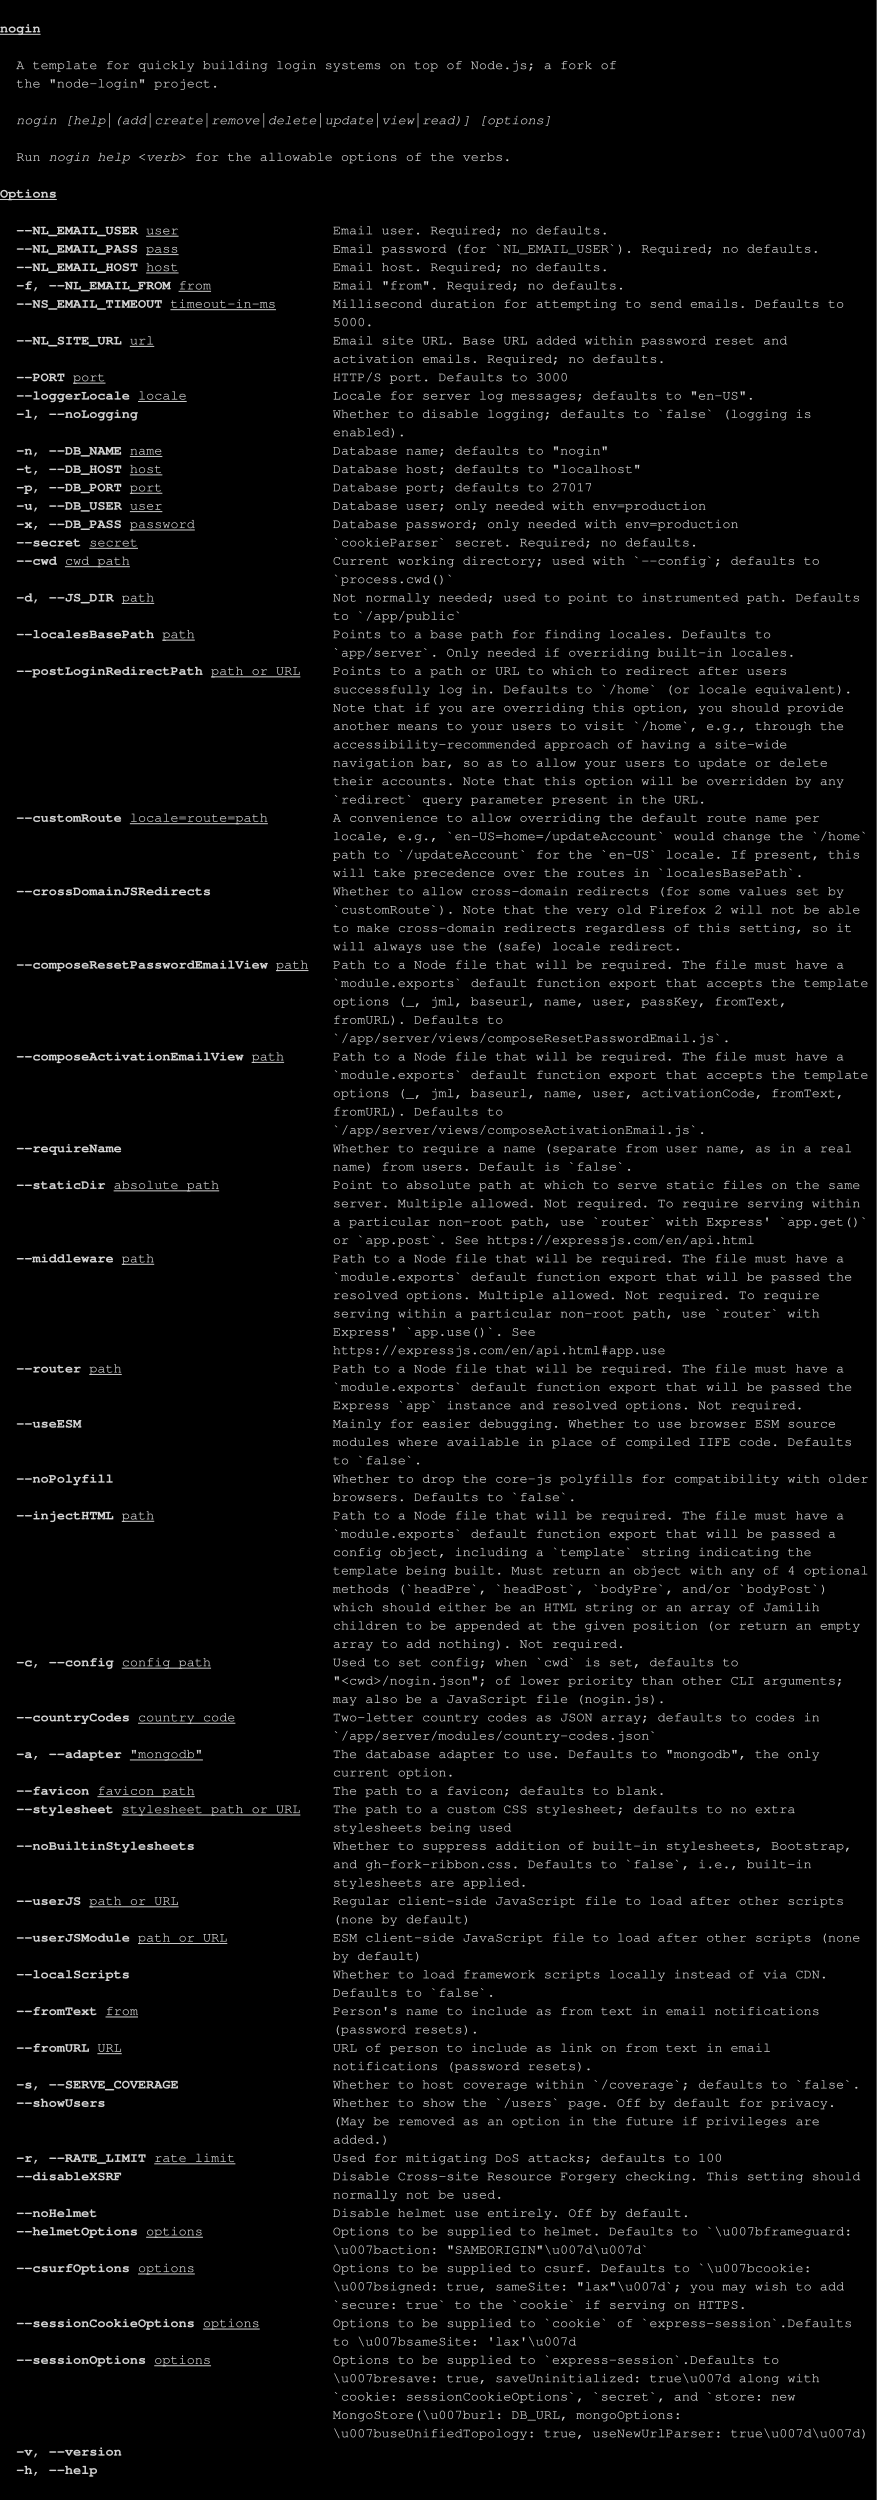
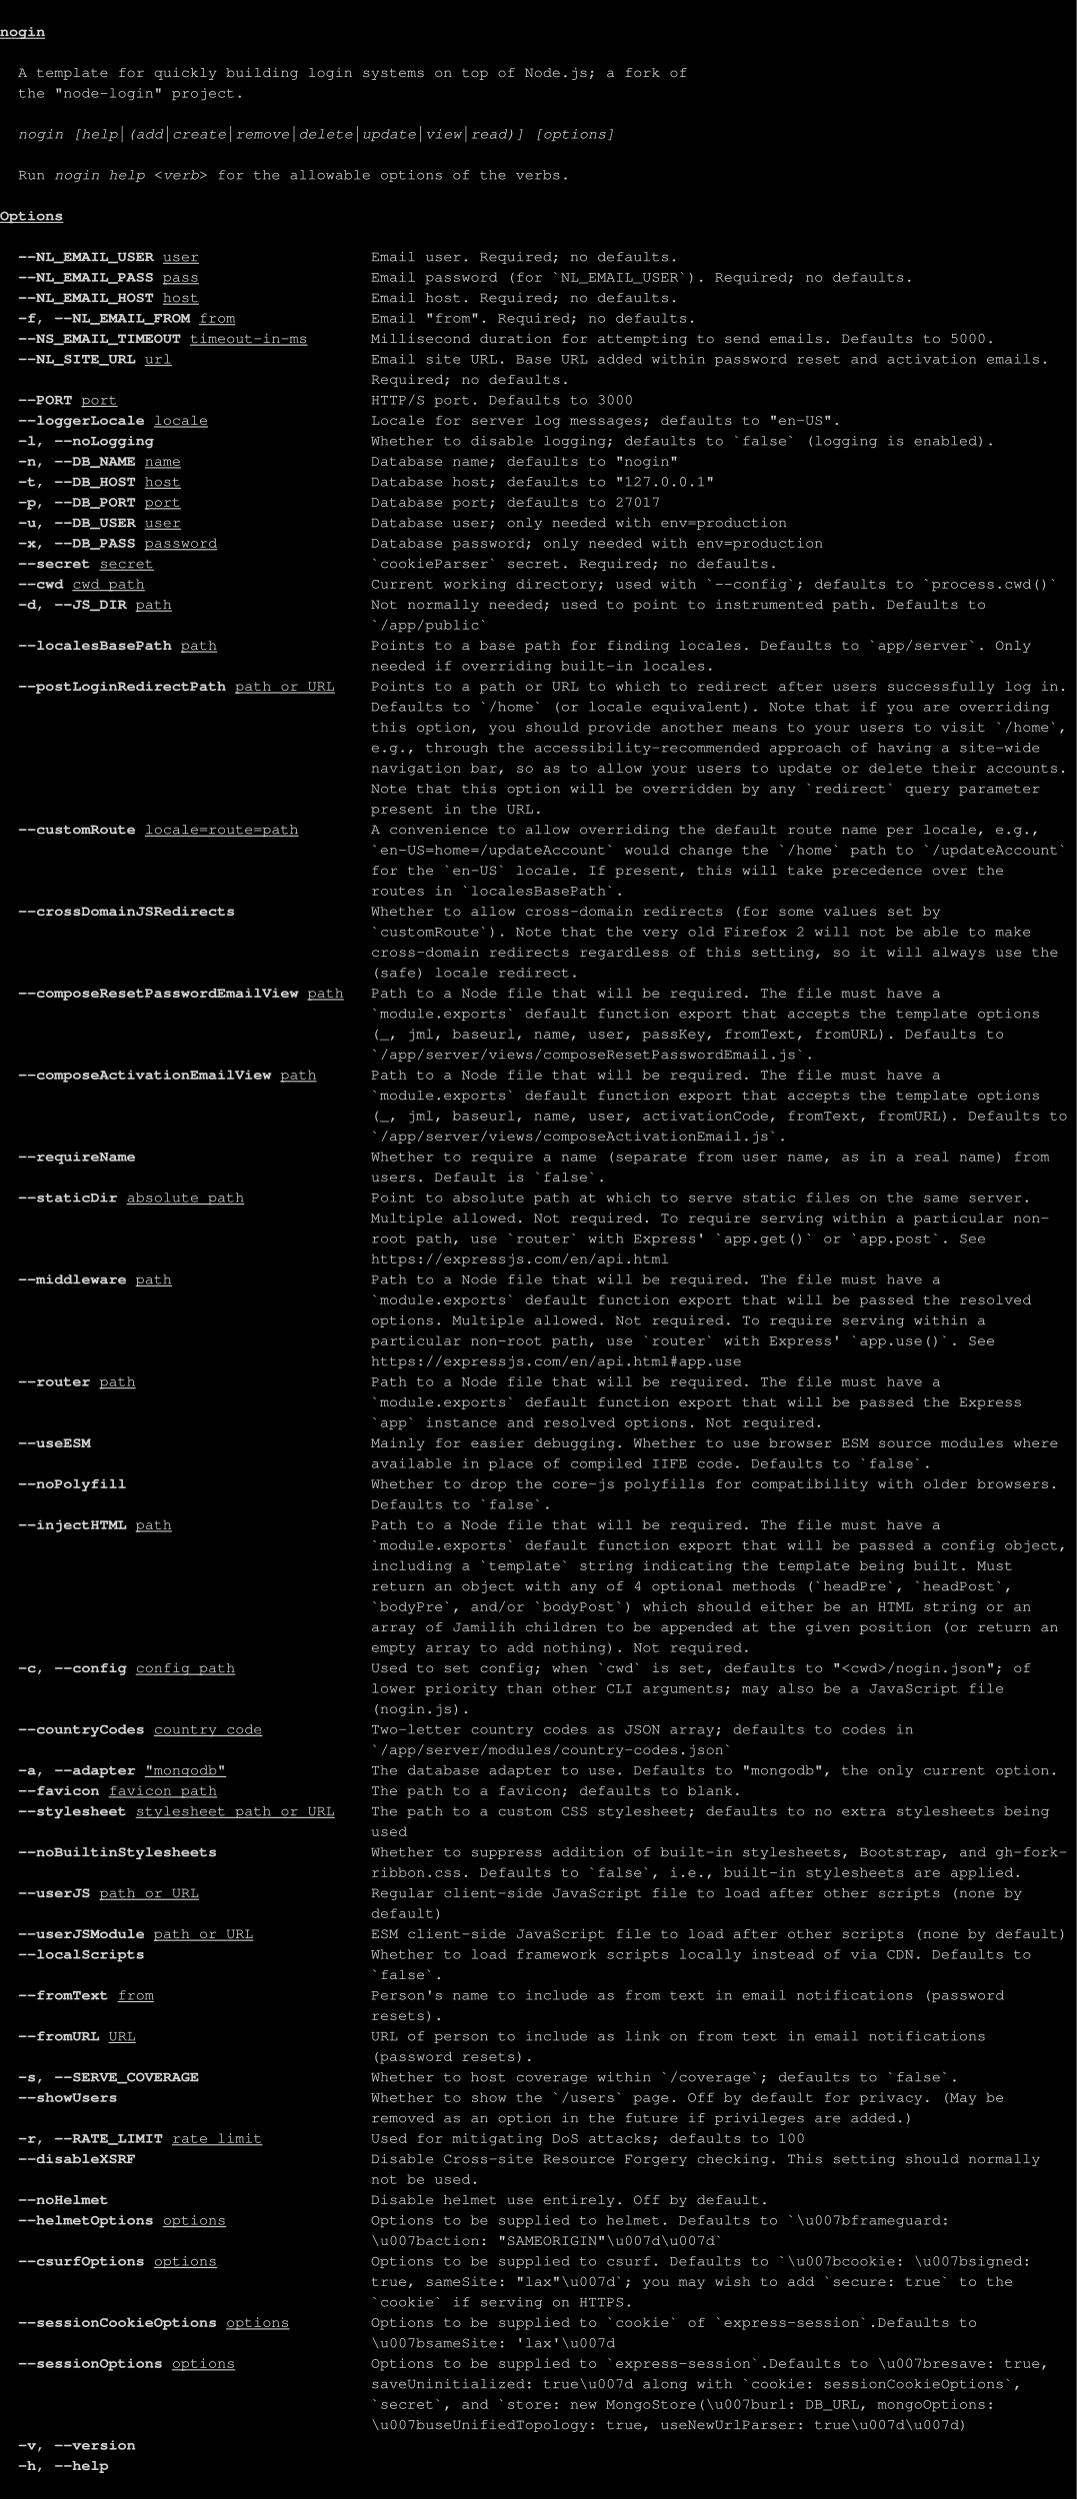
- <svg xmlns="http://www.w3.org/2000/svg" viewBox="0, 0, 907.35, 2587.45" font-family="SauceCodePro Nerd Font, Source Code Pro, Courier" font-size="14">
+ <svg xmlns="http://www.w3.org/2000/svg" viewBox="0, 0, 999.76, 2321.45" font-family="SauceCodePro Nerd Font, Source Code Pro, Courier" font-size="14">
  <g fill="#D3D3D3">
-     <rect x="0" y="0" width="907.35" height="2587.45" fill="#000000" />
+     <rect x="0" y="0" width="999.76" height="2321.45" fill="#000000" />
    <path d="M0,35.515 L42.007,35.515 Z" stroke="#D3D3D3" />
    <text x="0" y="33.55" font-weight="bold">nogin</text>
    <text x="16.8" y="71.55">  A template for quickly building login systems on top of Node.js; a fork of    </text>
    <text x="16.8" y="90.55">  the "node-login" project.                                                     </text>
    <text x="16.8" y="128.55" font-style="italic">nogin [help|(add|create|remove|delete|update|view|read)] [options]</text>
    <text x="16.8" y="166.55">  Run </text>
    <text x="50.41" y="166.55" font-style="italic">nogin help &lt;verb&gt;</text>
    <text x="201.63" y="166.55"> for the allowable options of the verbs.                 </text>
    <path d="M0,206.515 L58.81,206.515 Z" stroke="#D3D3D3" />
    <text x="0" y="204.55" font-weight="bold">Options</text>
    <text x="16.8" y="242.55" font-weight="bold">--NL_EMAIL_USER</text>
    <path d="M151.225,244.515 L184.83,244.515 Z" stroke="#D3D3D3" />
    <text x="151.22" y="242.55">user</text>
-     <text x="344.46" y="242.55">                   Email user. Required; no defaults.                                 </text>
+     <text x="344.46" y="242.55">                   Email user. Required; no defaults.                                            </text>
    <text x="16.8" y="261.55" font-weight="bold">--NL_EMAIL_PASS</text>
    <path d="M151.225,263.515 L184.83,263.515 Z" stroke="#D3D3D3" />
    <text x="151.22" y="261.55">pass</text>
-     <text x="344.46" y="261.55">                   Email password (for `NL_EMAIL_USER`). Required; no defaults.       </text>
+     <text x="344.46" y="261.55">                   Email password (for `NL_EMAIL_USER`). Required; no defaults.                  </text>
    <text x="16.8" y="280.55" font-weight="bold">--NL_EMAIL_HOST</text>
    <path d="M151.225,282.515 L184.83,282.515 Z" stroke="#D3D3D3" />
    <text x="151.22" y="280.55">host</text>
-     <text x="344.46" y="280.55">                   Email host. Required; no defaults.                                 </text>
+     <text x="344.46" y="280.55">                   Email host. Required; no defaults.                                            </text>
    <text x="16.8" y="299.55" font-weight="bold">-f</text>
    <text x="33.61" y="299.55">, </text>
    <text x="50.41" y="299.55" font-weight="bold">--NL_EMAIL_FROM</text>
    <path d="M184.83,301.515 L218.436,301.515 Z" stroke="#D3D3D3" />
    <text x="184.83" y="299.55">from</text>
-     <text x="344.46" y="299.55">               Email "from". Required; no defaults.                               </text>
+     <text x="344.46" y="299.55">               Email "from". Required; no defaults.                                          </text>
    <text x="16.8" y="318.55" font-weight="bold">--NS_EMAIL_TIMEOUT</text>
    <path d="M176.429,320.515 L285.646,320.515 Z" stroke="#D3D3D3" />
    <text x="176.43" y="318.55">timeout-in-ms</text>
-     <text x="344.46" y="318.55">       Millisecond duration for attempting to send emails. Defaults to    </text>
-     <text x="344.46" y="337.55">                                         5000.                                                              </text>
-     <text x="16.8" y="356.55" font-weight="bold">--NL_SITE_URL</text>
-     <path d="M134.422,358.515 L159.626,358.515 Z" stroke="#D3D3D3" />
-     <text x="134.42" y="356.55">url</text>
-     <text x="344.46" y="356.55">                      Email site URL. Base URL added within password reset and           </text>
-     <text x="344.46" y="375.55">                                         activation emails. Required; no defaults.                          </text>
-     <text x="16.8" y="394.55" font-weight="bold">--PORT</text>
-     <path d="M75.612,396.515 L109.218,396.515 Z" stroke="#D3D3D3" />
-     <text x="75.61" y="394.55">port</text>
-     <text x="344.46" y="394.55">                            HTTP/S port. Defaults to 3000                                      </text>
-     <text x="16.8" y="413.55" font-weight="bold">--loggerLocale</text>
-     <path d="M142.823,415.515 L193.231,415.515 Z" stroke="#D3D3D3" />
-     <text x="142.82" y="413.55">locale</text>
-     <text x="344.46" y="413.55">                  Locale for server log messages; defaults to "en-US".               </text>
-     <text x="16.8" y="432.55" font-weight="bold">-l</text>
+     <text x="344.46" y="318.55">       Millisecond duration for attempting to send emails. Defaults to 5000.         </text>
+     <text x="16.8" y="337.55" font-weight="bold">--NL_SITE_URL</text>
+     <path d="M134.422,339.515 L159.626,339.515 Z" stroke="#D3D3D3" />
+     <text x="134.42" y="337.55">url</text>
+     <text x="344.46" y="337.55">                      Email site URL. Base URL added within password reset and activation emails.   </text>
+     <text x="344.46" y="356.55">                                         Required; no defaults.                                                        </text>
+     <text x="16.8" y="375.55" font-weight="bold">--PORT</text>
+     <path d="M75.612,377.515 L109.218,377.515 Z" stroke="#D3D3D3" />
+     <text x="75.61" y="375.55">port</text>
+     <text x="344.46" y="375.55">                            HTTP/S port. Defaults to 3000                                                 </text>
+     <text x="16.8" y="394.55" font-weight="bold">--loggerLocale</text>
+     <path d="M142.823,396.515 L193.231,396.515 Z" stroke="#D3D3D3" />
+     <text x="142.82" y="394.55">locale</text>
+     <text x="344.46" y="394.55">                  Locale for server log messages; defaults to "en-US".                          </text>
+     <text x="16.8" y="413.55" font-weight="bold">-l</text>
+     <text x="33.61" y="413.55">, </text>
+     <text x="50.41" y="413.55" font-weight="bold">--noLogging</text>
+     <text x="344.46" y="413.55">                        Whether to disable logging; defaults to `false` (logging is enabled).         </text>
+     <text x="16.8" y="432.55" font-weight="bold">-n</text>
    <text x="33.61" y="432.55">, </text>
-     <text x="50.41" y="432.55" font-weight="bold">--noLogging</text>
-     <text x="344.46" y="432.55">                        Whether to disable logging; defaults to `false` (logging is        </text>
-     <text x="344.46" y="451.55">                                         enabled).                                                          </text>
-     <text x="16.8" y="470.55" font-weight="bold">-n</text>
+     <text x="50.41" y="432.55" font-weight="bold">--DB_NAME</text>
+     <path d="M134.422,434.515 L168.027,434.515 Z" stroke="#D3D3D3" />
+     <text x="134.42" y="432.55">name</text>
+     <text x="344.46" y="432.55">                     Database name; defaults to "nogin"                                            </text>
+     <text x="16.8" y="451.55" font-weight="bold">-t</text>
+     <text x="33.61" y="451.55">, </text>
+     <text x="50.41" y="451.55" font-weight="bold">--DB_HOST</text>
+     <path d="M134.422,453.515 L168.027,453.515 Z" stroke="#D3D3D3" />
+     <text x="134.42" y="451.55">host</text>
+     <text x="344.46" y="451.55">                     Database host; defaults to "127.0.0.1"                                        </text>
+     <text x="16.8" y="470.55" font-weight="bold">-p</text>
    <text x="33.61" y="470.55">, </text>
-     <text x="50.41" y="470.55" font-weight="bold">--DB_NAME</text>
+     <text x="50.41" y="470.55" font-weight="bold">--DB_PORT</text>
    <path d="M134.422,472.515 L168.027,472.515 Z" stroke="#D3D3D3" />
-     <text x="134.42" y="470.55">name</text>
-     <text x="344.46" y="470.55">                     Database name; defaults to "nogin"                                 </text>
-     <text x="16.8" y="489.55" font-weight="bold">-t</text>
+     <text x="134.42" y="470.55">port</text>
+     <text x="344.46" y="470.55">                     Database port; defaults to 27017                                              </text>
+     <text x="16.8" y="489.55" font-weight="bold">-u</text>
    <text x="33.61" y="489.55">, </text>
-     <text x="50.41" y="489.55" font-weight="bold">--DB_HOST</text>
+     <text x="50.41" y="489.55" font-weight="bold">--DB_USER</text>
    <path d="M134.422,491.515 L168.027,491.515 Z" stroke="#D3D3D3" />
-     <text x="134.42" y="489.55">host</text>
-     <text x="344.46" y="489.55">                     Database host; defaults to "localhost"                             </text>
-     <text x="16.8" y="508.55" font-weight="bold">-p</text>
+     <text x="134.42" y="489.55">user</text>
+     <text x="344.46" y="489.55">                     Database user; only needed with env=production                                </text>
+     <text x="16.8" y="508.55" font-weight="bold">-x</text>
    <text x="33.61" y="508.55">, </text>
-     <text x="50.41" y="508.55" font-weight="bold">--DB_PORT</text>
-     <path d="M134.422,510.515 L168.027,510.515 Z" stroke="#D3D3D3" />
-     <text x="134.42" y="508.55">port</text>
-     <text x="344.46" y="508.55">                     Database port; defaults to 27017                                   </text>
-     <text x="16.8" y="527.55" font-weight="bold">-u</text>
-     <text x="33.61" y="527.55">, </text>
-     <text x="50.41" y="527.55" font-weight="bold">--DB_USER</text>
-     <path d="M134.422,529.515 L168.027,529.515 Z" stroke="#D3D3D3" />
-     <text x="134.42" y="527.55">user</text>
-     <text x="344.46" y="527.55">                     Database user; only needed with env=production                     </text>
-     <text x="16.8" y="546.55" font-weight="bold">-x</text>
-     <text x="33.61" y="546.55">, </text>
-     <text x="50.41" y="546.55" font-weight="bold">--DB_PASS</text>
-     <path d="M134.422,548.515 L201.633,548.515 Z" stroke="#D3D3D3" />
-     <text x="134.42" y="546.55">password</text>
-     <text x="344.46" y="546.55">                 Database password; only needed with env=production                 </text>
-     <text x="16.8" y="565.55" font-weight="bold">--secret</text>
-     <path d="M92.415,567.515 L142.823,567.515 Z" stroke="#D3D3D3" />
-     <text x="92.42" y="565.55">secret</text>
-     <text x="344.46" y="565.55">                        `cookieParser` secret. Required; no defaults.                      </text>
-     <text x="16.8" y="584.55" font-weight="bold">--cwd</text>
-     <path d="M67.211,586.515 L134.422,586.515 Z" stroke="#D3D3D3" />
-     <text x="67.21" y="584.55">cwd path</text>
-     <text x="344.46" y="584.55">                         Current working directory; used with `--config`; defaults to       </text>
-     <text x="344.46" y="603.55">                                         `process.cwd()`                                                    </text>
-     <text x="16.8" y="622.55" font-weight="bold">-d</text>
-     <text x="33.61" y="622.55">, </text>
-     <text x="50.41" y="622.55" font-weight="bold">--JS_DIR</text>
-     <path d="M126.021,624.515 L159.626,624.515 Z" stroke="#D3D3D3" />
-     <text x="126.02" y="622.55">path</text>
-     <text x="344.46" y="622.55">                      Not normally needed; used to point to instrumented path. Defaults  </text>
-     <text x="344.46" y="641.55">                                         to `/app/public`                                                   </text>
-     <text x="16.8" y="660.55" font-weight="bold">--localesBasePath</text>
-     <path d="M168.027,662.515 L201.633,662.515 Z" stroke="#D3D3D3" />
-     <text x="168.03" y="660.55">path</text>
-     <text x="344.46" y="660.55">                 Points to a base path for finding locales. Defaults to             </text>
-     <text x="344.46" y="679.55">                                         `app/server`. Only needed if overriding built-in locales.          </text>
-     <text x="16.8" y="698.55" font-weight="bold">--postLoginRedirectPath</text>
-     <path d="M218.436,700.515 L310.851,700.515 Z" stroke="#D3D3D3" />
-     <text x="218.44" y="698.55">path or URL</text>
-     <text x="344.46" y="698.55">    Points to a path or URL to which to redirect after users           </text>
-     <text x="344.46" y="717.55">                                         successfully log in. Defaults to `/home` (or locale equivalent).   </text>
-     <text x="344.46" y="736.55">                                         Note that if you are overriding this option, you should provide    </text>
-     <text x="344.46" y="755.55">                                         another means to your users to visit `/home`, e.g., through the    </text>
-     <text x="344.46" y="774.55">                                         accessibility-recommended approach of having a site-wide           </text>
-     <text x="344.46" y="793.55">                                         navigation bar, so as to allow your users to update or delete      </text>
-     <text x="344.46" y="812.55">                                         their accounts. Note that this option will be overridden by any    </text>
-     <text x="344.46" y="831.55">                                         `redirect` query parameter present in the URL.                     </text>
-     <text x="16.8" y="850.55" font-weight="bold">--customRoute</text>
-     <path d="M134.422,852.515 L277.245,852.515 Z" stroke="#D3D3D3" />
-     <text x="134.42" y="850.55">locale=route=path</text>
-     <text x="344.46" y="850.55">        A convenience to allow overriding the default route name per       </text>
-     <text x="344.46" y="869.55">                                         locale, e.g., `en-US=home=/updateAccount` would change the `/home` </text>
-     <text x="344.46" y="888.55">                                         path to `/updateAccount` for the `en-US` locale. If present, this  </text>
-     <text x="344.46" y="907.55">                                         will take precedence over the routes in `localesBasePath`.         </text>
-     <text x="16.8" y="926.55" font-weight="bold">--crossDomainJSRedirects</text>
-     <text x="344.46" y="926.55">               Whether to allow cross-domain redirects (for some values set by    </text>
-     <text x="344.46" y="945.55">                                         `customRoute`). Note that the very old Firefox 2 will not be able  </text>
-     <text x="344.46" y="964.55">                                         to make cross-domain redirects regardless of this setting, so it   </text>
-     <text x="344.46" y="983.55">                                         will always use the (safe) locale redirect.                        </text>
-     <text x="16.8" y="1002.55" font-weight="bold">--composeResetPasswordEmailView</text>
-     <path d="M285.646,1004.515 L319.252,1004.515 Z" stroke="#D3D3D3" />
-     <text x="285.65" y="1002.55">path</text>
-     <text x="344.46" y="1002.55">   Path to a Node file that will be required. The file must have a    </text>
-     <text x="344.46" y="1021.55">                                         `module.exports` default function export that accepts the template </text>
-     <text x="344.46" y="1040.55">                                         options (_, jml, baseurl, name, user, passKey, fromText,           </text>
-     <text x="344.46" y="1059.55">                                         fromURL). Defaults to                                              </text>
-     <text x="344.46" y="1078.55">                                         `/app/server/views/composeResetPasswordEmail.js`.                  </text>
-     <text x="16.8" y="1097.55" font-weight="bold">--composeActivationEmailView</text>
-     <path d="M260.442,1099.515 L294.048,1099.515 Z" stroke="#D3D3D3" />
-     <text x="260.44" y="1097.55">path</text>
-     <text x="344.46" y="1097.55">      Path to a Node file that will be required. The file must have a    </text>
-     <text x="344.46" y="1116.55">                                         `module.exports` default function export that accepts the template </text>
-     <text x="344.46" y="1135.55">                                         options (_, jml, baseurl, name, user, activationCode, fromText,    </text>
-     <text x="344.46" y="1154.55">                                         fromURL). Defaults to                                              </text>
-     <text x="344.46" y="1173.55">                                         `/app/server/views/composeActivationEmail.js`.                     </text>
-     <text x="16.8" y="1192.55" font-weight="bold">--requireName</text>
-     <text x="344.46" y="1192.55">                          Whether to require a name (separate from user name, as in a real   </text>
-     <text x="344.46" y="1211.55">                                         name) from users. Default is `false`.                              </text>
-     <text x="16.8" y="1230.55" font-weight="bold">--staticDir</text>
-     <path d="M117.619,1232.515 L226.837,1232.515 Z" stroke="#D3D3D3" />
-     <text x="117.62" y="1230.55">absolute path</text>
-     <text x="344.46" y="1230.55">              Point to absolute path at which to serve static files on the same  </text>
-     <text x="344.46" y="1249.55">                                         server. Multiple allowed. Not required. To require serving within  </text>
-     <text x="344.46" y="1268.55">                                         a particular non-root path, use `router` with Express' `app.get()` </text>
-     <text x="344.46" y="1287.55">                                         or `app.post`. See https://expressjs.com/en/api.html               </text>
-     <text x="16.8" y="1306.55" font-weight="bold">--middleware</text>
-     <path d="M126.021,1308.515 L159.626,1308.515 Z" stroke="#D3D3D3" />
-     <text x="126.02" y="1306.55">path</text>
-     <text x="344.46" y="1306.55">                      Path to a Node file that will be required. The file must have a    </text>
-     <text x="344.46" y="1325.55">                                         `module.exports` default function export that will be passed the   </text>
-     <text x="344.46" y="1344.55">                                         resolved options. Multiple allowed. Not required. To require       </text>
-     <text x="344.46" y="1363.55">                                         serving within a particular non-root path, use `router` with       </text>
-     <text x="344.46" y="1382.55">                                         Express' `app.use()`. See                                          </text>
-     <text x="344.46" y="1401.55">                                         https://expressjs.com/en/api.html#app.use                          </text>
-     <text x="16.8" y="1420.55" font-weight="bold">--router</text>
-     <path d="M92.415,1422.515 L126.021,1422.515 Z" stroke="#D3D3D3" />
-     <text x="92.42" y="1420.55">path</text>
-     <text x="344.46" y="1420.55">                          Path to a Node file that will be required. The file must have a    </text>
-     <text x="344.46" y="1439.55">                                         `module.exports` default function export that will be passed the   </text>
-     <text x="344.46" y="1458.55">                                         Express `app` instance and resolved options. Not required.         </text>
-     <text x="16.8" y="1477.55" font-weight="bold">--useESM</text>
-     <text x="344.46" y="1477.55">                               Mainly for easier debugging. Whether to use browser ESM source     </text>
-     <text x="344.46" y="1496.55">                                         modules where available in place of compiled IIFE code. Defaults   </text>
-     <text x="344.46" y="1515.55">                                         to `false`.                                                        </text>
-     <text x="16.8" y="1534.55" font-weight="bold">--noPolyfill</text>
-     <text x="344.46" y="1534.55">                           Whether to drop the core-js polyfills for compatibility with older </text>
-     <text x="344.46" y="1553.55">                                         browsers. Defaults to `false`.                                     </text>
-     <text x="16.8" y="1572.55" font-weight="bold">--injectHTML</text>
-     <path d="M126.021,1574.515 L159.626,1574.515 Z" stroke="#D3D3D3" />
-     <text x="126.02" y="1572.55">path</text>
-     <text x="344.46" y="1572.55">                      Path to a Node file that will be required. The file must have a    </text>
-     <text x="344.46" y="1591.55">                                         `module.exports` default function export that will be passed a     </text>
-     <text x="344.46" y="1610.55">                                         config object, including a `template` string indicating the        </text>
-     <text x="344.46" y="1629.55">                                         template being built. Must return an object with any of 4 optional </text>
-     <text x="344.46" y="1648.55">                                         methods (`headPre`, `headPost`, `bodyPre`, and/or `bodyPost`)      </text>
-     <text x="344.46" y="1667.55">                                         which should either be an HTML string or an array of Jamilih       </text>
-     <text x="344.46" y="1686.55">                                         children to be appended at the given position (or return an empty  </text>
-     <text x="344.46" y="1705.55">                                         array to add nothing). Not required.                               </text>
-     <text x="16.8" y="1724.55" font-weight="bold">-c</text>
-     <text x="33.61" y="1724.55">, </text>
-     <text x="50.41" y="1724.55" font-weight="bold">--config</text>
-     <path d="M126.021,1726.515 L218.436,1726.515 Z" stroke="#D3D3D3" />
-     <text x="126.02" y="1724.55">config path</text>
-     <text x="344.46" y="1724.55">               Used to set config; when `cwd` is set, defaults to                 </text>
-     <text x="344.46" y="1743.55">                                         "&lt;cwd&gt;/nogin.json"; of lower priority than other CLI arguments;    </text>
-     <text x="344.46" y="1762.55">                                         may also be a JavaScript file (nogin.js).                          </text>
-     <text x="16.8" y="1781.55" font-weight="bold">--countryCodes</text>
-     <path d="M142.823,1783.515 L243.64,1783.515 Z" stroke="#D3D3D3" />
-     <text x="142.82" y="1781.55">country code</text>
-     <text x="344.46" y="1781.55">            Two-letter country codes as JSON array; defaults to codes in       </text>
-     <text x="344.46" y="1800.55">                                         `/app/server/modules/country-codes.json`                           </text>
-     <text x="16.8" y="1819.55" font-weight="bold">-a</text>
-     <text x="33.61" y="1819.55">, </text>
-     <text x="50.41" y="1819.55" font-weight="bold">--adapter</text>
-     <path d="M134.422,1821.515 L210.034,1821.515 Z" stroke="#D3D3D3" />
-     <text x="134.42" y="1819.55">"mongodb"</text>
-     <text x="344.46" y="1819.55">                The database adapter to use. Defaults to "mongodb", the only       </text>
-     <text x="344.46" y="1838.55">                                         current option.                                                    </text>
-     <text x="16.8" y="1857.55" font-weight="bold">--favicon</text>
-     <path d="M100.816,1859.515 L201.633,1859.515 Z" stroke="#D3D3D3" />
-     <text x="100.82" y="1857.55">favicon path</text>
-     <text x="344.46" y="1857.55">                 The path to a favicon; defaults to blank.                          </text>
-     <text x="16.8" y="1876.55" font-weight="bold">--stylesheet</text>
-     <path d="M126.021,1878.515 L310.851,1878.515 Z" stroke="#D3D3D3" />
-     <text x="126.02" y="1876.55">stylesheet path or URL</text>
-     <text x="344.46" y="1876.55">    The path to a custom CSS stylesheet; defaults to no extra          </text>
-     <text x="344.46" y="1895.55">                                         stylesheets being used                                             </text>
-     <text x="16.8" y="1914.55" font-weight="bold">--noBuiltinStylesheets</text>
-     <text x="344.46" y="1914.55">                 Whether to suppress addition of built-in stylesheets, Bootstrap,   </text>
-     <text x="344.46" y="1933.55">                                         and gh-fork-ribbon.css. Defaults to `false`, i.e., built-in        </text>
-     <text x="344.46" y="1952.55">                                         stylesheets are applied.                                           </text>
-     <text x="16.8" y="1971.55" font-weight="bold">--userJS</text>
-     <path d="M92.415,1973.515 L184.83,1973.515 Z" stroke="#D3D3D3" />
-     <text x="92.42" y="1971.55">path or URL</text>
-     <text x="344.46" y="1971.55">                   Regular client-side JavaScript file to load after other scripts    </text>
-     <text x="344.46" y="1990.55">                                         (none by default)                                                  </text>
-     <text x="16.8" y="2009.55" font-weight="bold">--userJSModule</text>
-     <path d="M142.823,2011.515 L235.238,2011.515 Z" stroke="#D3D3D3" />
-     <text x="142.82" y="2009.55">path or URL</text>
-     <text x="344.46" y="2009.55">             ESM client-side JavaScript file to load after other scripts (none  </text>
-     <text x="344.46" y="2028.55">                                         by default)                                                        </text>
-     <text x="16.8" y="2047.55" font-weight="bold">--localScripts</text>
-     <text x="344.46" y="2047.55">                         Whether to load framework scripts locally instead of via CDN.      </text>
-     <text x="344.46" y="2066.55">                                         Defaults to `false`.                                               </text>
-     <text x="16.8" y="2085.55" font-weight="bold">--fromText</text>
-     <path d="M109.218,2087.515 L142.823,2087.515 Z" stroke="#D3D3D3" />
-     <text x="109.22" y="2085.55">from</text>
-     <text x="344.46" y="2085.55">                        Person's name to include as from text in email notifications       </text>
-     <text x="344.46" y="2104.55">                                         (password resets).                                                 </text>
-     <text x="16.8" y="2123.55" font-weight="bold">--fromURL</text>
-     <path d="M100.816,2125.515 L126.021,2125.515 Z" stroke="#D3D3D3" />
-     <text x="100.82" y="2123.55">URL</text>
-     <text x="344.46" y="2123.55">                          URL of person to include as link on from text in email             </text>
-     <text x="344.46" y="2142.55">                                         notifications (password resets).                                   </text>
-     <text x="16.8" y="2161.55" font-weight="bold">-s</text>
-     <text x="33.61" y="2161.55">, </text>
-     <text x="50.41" y="2161.55" font-weight="bold">--SERVE_COVERAGE</text>
-     <text x="344.46" y="2161.55">                   Whether to host coverage within `/coverage`; defaults to `false`.  </text>
-     <text x="16.8" y="2180.55" font-weight="bold">--showUsers</text>
-     <text x="344.46" y="2180.55">                            Whether to show the `/users` page. Off by default for privacy.     </text>
-     <text x="344.46" y="2199.55">                                         (May be removed as an option in the future if privileges are       </text>
-     <text x="344.46" y="2218.55">                                         added.)                                                            </text>
-     <text x="16.8" y="2237.55" font-weight="bold">-r</text>
-     <text x="33.61" y="2237.55">, </text>
-     <text x="50.41" y="2237.55" font-weight="bold">--RATE_LIMIT</text>
-     <path d="M159.626,2239.515 L243.64,2239.515 Z" stroke="#D3D3D3" />
-     <text x="159.63" y="2237.55">rate limit</text>
-     <text x="344.46" y="2237.55">            Used for mitigating DoS attacks; defaults to 100                   </text>
-     <text x="16.8" y="2256.55" font-weight="bold">--disableXSRF</text>
-     <text x="344.46" y="2256.55">                          Disable Cross-site Resource Forgery checking. This setting should  </text>
-     <text x="344.46" y="2275.55">                                         normally not be used.                                              </text>
-     <text x="16.8" y="2294.55" font-weight="bold">--noHelmet</text>
-     <text x="344.46" y="2294.55">                             Disable helmet use entirely. Off by default.                       </text>
-     <text x="16.8" y="2313.55" font-weight="bold">--helmetOptions</text>
-     <path d="M151.225,2315.515 L210.034,2315.515 Z" stroke="#D3D3D3" />
-     <text x="151.22" y="2313.55">options</text>
-     <text x="344.46" y="2313.55">                Options to be supplied to helmet. Defaults to `\u007bframeguard:   </text>
-     <text x="344.46" y="2332.55">                                         \u007baction: "SAMEORIGIN"\u007d\u007d`                            </text>
-     <text x="16.8" y="2351.55" font-weight="bold">--csurfOptions</text>
-     <path d="M142.823,2353.515 L201.633,2353.515 Z" stroke="#D3D3D3" />
-     <text x="142.82" y="2351.55">options</text>
-     <text x="344.46" y="2351.55">                 Options to be supplied to csurf. Defaults to `\u007bcookie:        </text>
-     <text x="344.46" y="2370.55">                                         \u007bsigned: true, sameSite: "lax"\u007d`; you may wish to add    </text>
-     <text x="344.46" y="2389.55">                                         `secure: true` to the `cookie` if serving on HTTPS.                </text>
-     <text x="16.8" y="2408.55" font-weight="bold">--sessionCookieOptions</text>
-     <path d="M210.034,2410.515 L268.844,2410.515 Z" stroke="#D3D3D3" />
-     <text x="210.03" y="2408.55">options</text>
-     <text x="344.46" y="2408.55">         Options to be supplied to `cookie` of `express-session`.Defaults   </text>
-     <text x="344.46" y="2427.55">                                         to \u007bsameSite: 'lax'\u007d                                     </text>
-     <text x="16.8" y="2446.55" font-weight="bold">--sessionOptions</text>
-     <path d="M159.626,2448.515 L218.436,2448.515 Z" stroke="#D3D3D3" />
-     <text x="159.63" y="2446.55">options</text>
-     <text x="344.46" y="2446.55">               Options to be supplied to `express-session`.Defaults to            </text>
-     <text x="344.46" y="2465.55">                                         \u007bresave: true, saveUninitialized: true\u007d along with       </text>
-     <text x="344.46" y="2484.55">                                         `cookie: sessionCookieOptions`, `secret`, and `store: new          </text>
-     <text x="344.46" y="2503.55">                                         MongoStore(\u007burl: DB_URL, mongoOptions:                        </text>
-     <text x="344.46" y="2522.55">                                         \u007buseUnifiedTopology: true, useNewUrlParser: true\u007d\u007d) </text>
-     <text x="16.8" y="2541.55" font-weight="bold">-v</text>
-     <text x="33.61" y="2541.55">, </text>
-     <text x="50.41" y="2541.55" font-weight="bold">--version</text>
-     <text x="16.8" y="2560.55" font-weight="bold">-h</text>
-     <text x="33.61" y="2560.55">, </text>
-     <text x="50.41" y="2560.55" font-weight="bold">--help</text>
+     <text x="50.41" y="508.55" font-weight="bold">--DB_PASS</text>
+     <path d="M134.422,510.515 L201.633,510.515 Z" stroke="#D3D3D3" />
+     <text x="134.42" y="508.55">password</text>
+     <text x="344.46" y="508.55">                 Database password; only needed with env=production                            </text>
+     <text x="16.8" y="527.55" font-weight="bold">--secret</text>
+     <path d="M92.415,529.515 L142.823,529.515 Z" stroke="#D3D3D3" />
+     <text x="92.42" y="527.55">secret</text>
+     <text x="344.46" y="527.55">                        `cookieParser` secret. Required; no defaults.                                 </text>
+     <text x="16.8" y="546.55" font-weight="bold">--cwd</text>
+     <path d="M67.211,548.515 L134.422,548.515 Z" stroke="#D3D3D3" />
+     <text x="67.21" y="546.55">cwd path</text>
+     <text x="344.46" y="546.55">                         Current working directory; used with `--config`; defaults to `process.cwd()`  </text>
+     <text x="16.8" y="565.55" font-weight="bold">-d</text>
+     <text x="33.61" y="565.55">, </text>
+     <text x="50.41" y="565.55" font-weight="bold">--JS_DIR</text>
+     <path d="M126.021,567.515 L159.626,567.515 Z" stroke="#D3D3D3" />
+     <text x="126.02" y="565.55">path</text>
+     <text x="344.46" y="565.55">                      Not normally needed; used to point to instrumented path. Defaults to          </text>
+     <text x="344.46" y="584.55">                                         `/app/public`                                                                 </text>
+     <text x="16.8" y="603.55" font-weight="bold">--localesBasePath</text>
+     <path d="M168.027,605.515 L201.633,605.515 Z" stroke="#D3D3D3" />
+     <text x="168.03" y="603.55">path</text>
+     <text x="344.46" y="603.55">                 Points to a base path for finding locales. Defaults to `app/server`. Only     </text>
+     <text x="344.46" y="622.55">                                         needed if overriding built-in locales.                                        </text>
+     <text x="16.8" y="641.55" font-weight="bold">--postLoginRedirectPath</text>
+     <path d="M218.436,643.515 L310.851,643.515 Z" stroke="#D3D3D3" />
+     <text x="218.44" y="641.55">path or URL</text>
+     <text x="344.46" y="641.55">    Points to a path or URL to which to redirect after users successfully log in. </text>
+     <text x="344.46" y="660.55">                                         Defaults to `/home` (or locale equivalent). Note that if you are overriding   </text>
+     <text x="344.46" y="679.55">                                         this option, you should provide another means to your users to visit `/home`, </text>
+     <text x="344.46" y="698.55">                                         e.g., through the accessibility-recommended approach of having a site-wide    </text>
+     <text x="344.46" y="717.55">                                         navigation bar, so as to allow your users to update or delete their accounts. </text>
+     <text x="344.46" y="736.55">                                         Note that this option will be overridden by any `redirect` query parameter    </text>
+     <text x="344.46" y="755.55">                                         present in the URL.                                                           </text>
+     <text x="16.8" y="774.55" font-weight="bold">--customRoute</text>
+     <path d="M134.422,776.515 L277.245,776.515 Z" stroke="#D3D3D3" />
+     <text x="134.42" y="774.55">locale=route=path</text>
+     <text x="344.46" y="774.55">        A convenience to allow overriding the default route name per locale, e.g.,    </text>
+     <text x="344.46" y="793.55">                                         `en-US=home=/updateAccount` would change the `/home` path to `/updateAccount` </text>
+     <text x="344.46" y="812.55">                                         for the `en-US` locale. If present, this will take precedence over the        </text>
+     <text x="344.46" y="831.55">                                         routes in `localesBasePath`.                                                  </text>
+     <text x="16.8" y="850.55" font-weight="bold">--crossDomainJSRedirects</text>
+     <text x="344.46" y="850.55">               Whether to allow cross-domain redirects (for some values set by               </text>
+     <text x="344.46" y="869.55">                                         `customRoute`). Note that the very old Firefox 2 will not be able to make     </text>
+     <text x="344.46" y="888.55">                                         cross-domain redirects regardless of this setting, so it will always use the  </text>
+     <text x="344.46" y="907.55">                                         (safe) locale redirect.                                                       </text>
+     <text x="16.8" y="926.55" font-weight="bold">--composeResetPasswordEmailView</text>
+     <path d="M285.646,928.515 L319.252,928.515 Z" stroke="#D3D3D3" />
+     <text x="285.65" y="926.55">path</text>
+     <text x="344.46" y="926.55">   Path to a Node file that will be required. The file must have a               </text>
+     <text x="344.46" y="945.55">                                         `module.exports` default function export that accepts the template options    </text>
+     <text x="344.46" y="964.55">                                         (_, jml, baseurl, name, user, passKey, fromText, fromURL). Defaults to        </text>
+     <text x="344.46" y="983.55">                                         `/app/server/views/composeResetPasswordEmail.js`.                             </text>
+     <text x="16.8" y="1002.55" font-weight="bold">--composeActivationEmailView</text>
+     <path d="M260.442,1004.515 L294.048,1004.515 Z" stroke="#D3D3D3" />
+     <text x="260.44" y="1002.55">path</text>
+     <text x="344.46" y="1002.55">      Path to a Node file that will be required. The file must have a               </text>
+     <text x="344.46" y="1021.55">                                         `module.exports` default function export that accepts the template options    </text>
+     <text x="344.46" y="1040.55">                                         (_, jml, baseurl, name, user, activationCode, fromText, fromURL). Defaults to </text>
+     <text x="344.46" y="1059.55">                                         `/app/server/views/composeActivationEmail.js`.                                </text>
+     <text x="16.8" y="1078.55" font-weight="bold">--requireName</text>
+     <text x="344.46" y="1078.55">                          Whether to require a name (separate from user name, as in a real name) from   </text>
+     <text x="344.46" y="1097.55">                                         users. Default is `false`.                                                    </text>
+     <text x="16.8" y="1116.55" font-weight="bold">--staticDir</text>
+     <path d="M117.619,1118.515 L226.837,1118.515 Z" stroke="#D3D3D3" />
+     <text x="117.62" y="1116.55">absolute path</text>
+     <text x="344.46" y="1116.55">              Point to absolute path at which to serve static files on the same server.     </text>
+     <text x="344.46" y="1135.55">                                         Multiple allowed. Not required. To require serving within a particular non-   </text>
+     <text x="344.46" y="1154.55">                                         root path, use `router` with Express' `app.get()` or `app.post`. See          </text>
+     <text x="344.46" y="1173.55">                                         https://expressjs.com/en/api.html                                             </text>
+     <text x="16.8" y="1192.55" font-weight="bold">--middleware</text>
+     <path d="M126.021,1194.515 L159.626,1194.515 Z" stroke="#D3D3D3" />
+     <text x="126.02" y="1192.55">path</text>
+     <text x="344.46" y="1192.55">                      Path to a Node file that will be required. The file must have a               </text>
+     <text x="344.46" y="1211.55">                                         `module.exports` default function export that will be passed the resolved     </text>
+     <text x="344.46" y="1230.55">                                         options. Multiple allowed. Not required. To require serving within a          </text>
+     <text x="344.46" y="1249.55">                                         particular non-root path, use `router` with Express' `app.use()`. See         </text>
+     <text x="344.46" y="1268.55">                                         https://expressjs.com/en/api.html#app.use                                     </text>
+     <text x="16.8" y="1287.55" font-weight="bold">--router</text>
+     <path d="M92.415,1289.515 L126.021,1289.515 Z" stroke="#D3D3D3" />
+     <text x="92.42" y="1287.55">path</text>
+     <text x="344.46" y="1287.55">                          Path to a Node file that will be required. The file must have a               </text>
+     <text x="344.46" y="1306.55">                                         `module.exports` default function export that will be passed the Express      </text>
+     <text x="344.46" y="1325.55">                                         `app` instance and resolved options. Not required.                            </text>
+     <text x="16.8" y="1344.55" font-weight="bold">--useESM</text>
+     <text x="344.46" y="1344.55">                               Mainly for easier debugging. Whether to use browser ESM source modules where  </text>
+     <text x="344.46" y="1363.55">                                         available in place of compiled IIFE code. Defaults to `false`.                </text>
+     <text x="16.8" y="1382.55" font-weight="bold">--noPolyfill</text>
+     <text x="344.46" y="1382.55">                           Whether to drop the core-js polyfills for compatibility with older browsers.  </text>
+     <text x="344.46" y="1401.55">                                         Defaults to `false`.                                                          </text>
+     <text x="16.8" y="1420.55" font-weight="bold">--injectHTML</text>
+     <path d="M126.021,1422.515 L159.626,1422.515 Z" stroke="#D3D3D3" />
+     <text x="126.02" y="1420.55">path</text>
+     <text x="344.46" y="1420.55">                      Path to a Node file that will be required. The file must have a               </text>
+     <text x="344.46" y="1439.55">                                         `module.exports` default function export that will be passed a config object, </text>
+     <text x="344.46" y="1458.55">                                         including a `template` string indicating the template being built. Must       </text>
+     <text x="344.46" y="1477.55">                                         return an object with any of 4 optional methods (`headPre`, `headPost`,       </text>
+     <text x="344.46" y="1496.55">                                         `bodyPre`, and/or `bodyPost`) which should either be an HTML string or an     </text>
+     <text x="344.46" y="1515.55">                                         array of Jamilih children to be appended at the given position (or return an  </text>
+     <text x="344.46" y="1534.55">                                         empty array to add nothing). Not required.                                    </text>
+     <text x="16.8" y="1553.55" font-weight="bold">-c</text>
+     <text x="33.61" y="1553.55">, </text>
+     <text x="50.41" y="1553.55" font-weight="bold">--config</text>
+     <path d="M126.021,1555.515 L218.436,1555.515 Z" stroke="#D3D3D3" />
+     <text x="126.02" y="1553.55">config path</text>
+     <text x="344.46" y="1553.55">               Used to set config; when `cwd` is set, defaults to "&lt;cwd&gt;/nogin.json"; of     </text>
+     <text x="344.46" y="1572.55">                                         lower priority than other CLI arguments; may also be a JavaScript file        </text>
+     <text x="344.46" y="1591.55">                                         (nogin.js).                                                                   </text>
+     <text x="16.8" y="1610.55" font-weight="bold">--countryCodes</text>
+     <path d="M142.823,1612.515 L243.64,1612.515 Z" stroke="#D3D3D3" />
+     <text x="142.82" y="1610.55">country code</text>
+     <text x="344.46" y="1610.55">            Two-letter country codes as JSON array; defaults to codes in                  </text>
+     <text x="344.46" y="1629.55">                                         `/app/server/modules/country-codes.json`                                      </text>
+     <text x="16.8" y="1648.55" font-weight="bold">-a</text>
+     <text x="33.61" y="1648.55">, </text>
+     <text x="50.41" y="1648.55" font-weight="bold">--adapter</text>
+     <path d="M134.422,1650.515 L210.034,1650.515 Z" stroke="#D3D3D3" />
+     <text x="134.42" y="1648.55">"mongodb"</text>
+     <text x="344.46" y="1648.55">                The database adapter to use. Defaults to "mongodb", the only current option.  </text>
+     <text x="16.8" y="1667.55" font-weight="bold">--favicon</text>
+     <path d="M100.816,1669.515 L201.633,1669.515 Z" stroke="#D3D3D3" />
+     <text x="100.82" y="1667.55">favicon path</text>
+     <text x="344.46" y="1667.55">                 The path to a favicon; defaults to blank.                                     </text>
+     <text x="16.8" y="1686.55" font-weight="bold">--stylesheet</text>
+     <path d="M126.021,1688.515 L310.851,1688.515 Z" stroke="#D3D3D3" />
+     <text x="126.02" y="1686.55">stylesheet path or URL</text>
+     <text x="344.46" y="1686.55">    The path to a custom CSS stylesheet; defaults to no extra stylesheets being   </text>
+     <text x="344.46" y="1705.55">                                         used                                                                          </text>
+     <text x="16.8" y="1724.55" font-weight="bold">--noBuiltinStylesheets</text>
+     <text x="344.46" y="1724.55">                 Whether to suppress addition of built-in stylesheets, Bootstrap, and gh-fork- </text>
+     <text x="344.46" y="1743.55">                                         ribbon.css. Defaults to `false`, i.e., built-in stylesheets are applied.      </text>
+     <text x="16.8" y="1762.55" font-weight="bold">--userJS</text>
+     <path d="M92.415,1764.515 L184.83,1764.515 Z" stroke="#D3D3D3" />
+     <text x="92.42" y="1762.55">path or URL</text>
+     <text x="344.46" y="1762.55">                   Regular client-side JavaScript file to load after other scripts (none by      </text>
+     <text x="344.46" y="1781.55">                                         default)                                                                      </text>
+     <text x="16.8" y="1800.55" font-weight="bold">--userJSModule</text>
+     <path d="M142.823,1802.515 L235.238,1802.515 Z" stroke="#D3D3D3" />
+     <text x="142.82" y="1800.55">path or URL</text>
+     <text x="344.46" y="1800.55">             ESM client-side JavaScript file to load after other scripts (none by default) </text>
+     <text x="16.8" y="1819.55" font-weight="bold">--localScripts</text>
+     <text x="344.46" y="1819.55">                         Whether to load framework scripts locally instead of via CDN. Defaults to     </text>
+     <text x="344.46" y="1838.55">                                         `false`.                                                                      </text>
+     <text x="16.8" y="1857.55" font-weight="bold">--fromText</text>
+     <path d="M109.218,1859.515 L142.823,1859.515 Z" stroke="#D3D3D3" />
+     <text x="109.22" y="1857.55">from</text>
+     <text x="344.46" y="1857.55">                        Person's name to include as from text in email notifications (password        </text>
+     <text x="344.46" y="1876.55">                                         resets).                                                                      </text>
+     <text x="16.8" y="1895.55" font-weight="bold">--fromURL</text>
+     <path d="M100.816,1897.515 L126.021,1897.515 Z" stroke="#D3D3D3" />
+     <text x="100.82" y="1895.55">URL</text>
+     <text x="344.46" y="1895.55">                          URL of person to include as link on from text in email notifications          </text>
+     <text x="344.46" y="1914.55">                                         (password resets).                                                            </text>
+     <text x="16.8" y="1933.55" font-weight="bold">-s</text>
+     <text x="33.61" y="1933.55">, </text>
+     <text x="50.41" y="1933.55" font-weight="bold">--SERVE_COVERAGE</text>
+     <text x="344.46" y="1933.55">                   Whether to host coverage within `/coverage`; defaults to `false`.             </text>
+     <text x="16.8" y="1952.55" font-weight="bold">--showUsers</text>
+     <text x="344.46" y="1952.55">                            Whether to show the `/users` page. Off by default for privacy. (May be        </text>
+     <text x="344.46" y="1971.55">                                         removed as an option in the future if privileges are added.)                  </text>
+     <text x="16.8" y="1990.55" font-weight="bold">-r</text>
+     <text x="33.61" y="1990.55">, </text>
+     <text x="50.41" y="1990.55" font-weight="bold">--RATE_LIMIT</text>
+     <path d="M159.626,1992.515 L243.64,1992.515 Z" stroke="#D3D3D3" />
+     <text x="159.63" y="1990.55">rate limit</text>
+     <text x="344.46" y="1990.55">            Used for mitigating DoS attacks; defaults to 100                              </text>
+     <text x="16.8" y="2009.55" font-weight="bold">--disableXSRF</text>
+     <text x="344.46" y="2009.55">                          Disable Cross-site Resource Forgery checking. This setting should normally    </text>
+     <text x="344.46" y="2028.55">                                         not be used.                                                                  </text>
+     <text x="16.8" y="2047.55" font-weight="bold">--noHelmet</text>
+     <text x="344.46" y="2047.55">                             Disable helmet use entirely. Off by default.                                  </text>
+     <text x="16.8" y="2066.55" font-weight="bold">--helmetOptions</text>
+     <path d="M151.225,2068.515 L210.034,2068.515 Z" stroke="#D3D3D3" />
+     <text x="151.22" y="2066.55">options</text>
+     <text x="344.46" y="2066.55">                Options to be supplied to helmet. Defaults to `\u007bframeguard:              </text>
+     <text x="344.46" y="2085.55">                                         \u007baction: "SAMEORIGIN"\u007d\u007d`                                       </text>
+     <text x="16.8" y="2104.55" font-weight="bold">--csurfOptions</text>
+     <path d="M142.823,2106.515 L201.633,2106.515 Z" stroke="#D3D3D3" />
+     <text x="142.82" y="2104.55">options</text>
+     <text x="344.46" y="2104.55">                 Options to be supplied to csurf. Defaults to `\u007bcookie: \u007bsigned:     </text>
+     <text x="344.46" y="2123.55">                                         true, sameSite: "lax"\u007d`; you may wish to add `secure: true` to the       </text>
+     <text x="344.46" y="2142.55">                                         `cookie` if serving on HTTPS.                                                 </text>
+     <text x="16.8" y="2161.55" font-weight="bold">--sessionCookieOptions</text>
+     <path d="M210.034,2163.515 L268.844,2163.515 Z" stroke="#D3D3D3" />
+     <text x="210.03" y="2161.55">options</text>
+     <text x="344.46" y="2161.55">         Options to be supplied to `cookie` of `express-session`.Defaults to           </text>
+     <text x="344.46" y="2180.55">                                         \u007bsameSite: 'lax'\u007d                                                   </text>
+     <text x="16.8" y="2199.55" font-weight="bold">--sessionOptions</text>
+     <path d="M159.626,2201.515 L218.436,2201.515 Z" stroke="#D3D3D3" />
+     <text x="159.63" y="2199.55">options</text>
+     <text x="344.46" y="2199.55">               Options to be supplied to `express-session`.Defaults to \u007bresave: true,   </text>
+     <text x="344.46" y="2218.55">                                         saveUninitialized: true\u007d along with `cookie: sessionCookieOptions`,      </text>
+     <text x="344.46" y="2237.55">                                         `secret`, and `store: new MongoStore(\u007burl: DB_URL, mongoOptions:         </text>
+     <text x="344.46" y="2256.55">                                         \u007buseUnifiedTopology: true, useNewUrlParser: true\u007d\u007d)            </text>
+     <text x="16.8" y="2275.55" font-weight="bold">-v</text>
+     <text x="33.61" y="2275.55">, </text>
+     <text x="50.41" y="2275.55" font-weight="bold">--version</text>
+     <text x="16.8" y="2294.55" font-weight="bold">-h</text>
+     <text x="33.61" y="2294.55">, </text>
+     <text x="50.41" y="2294.55" font-weight="bold">--help</text>
  </g>
</svg>
